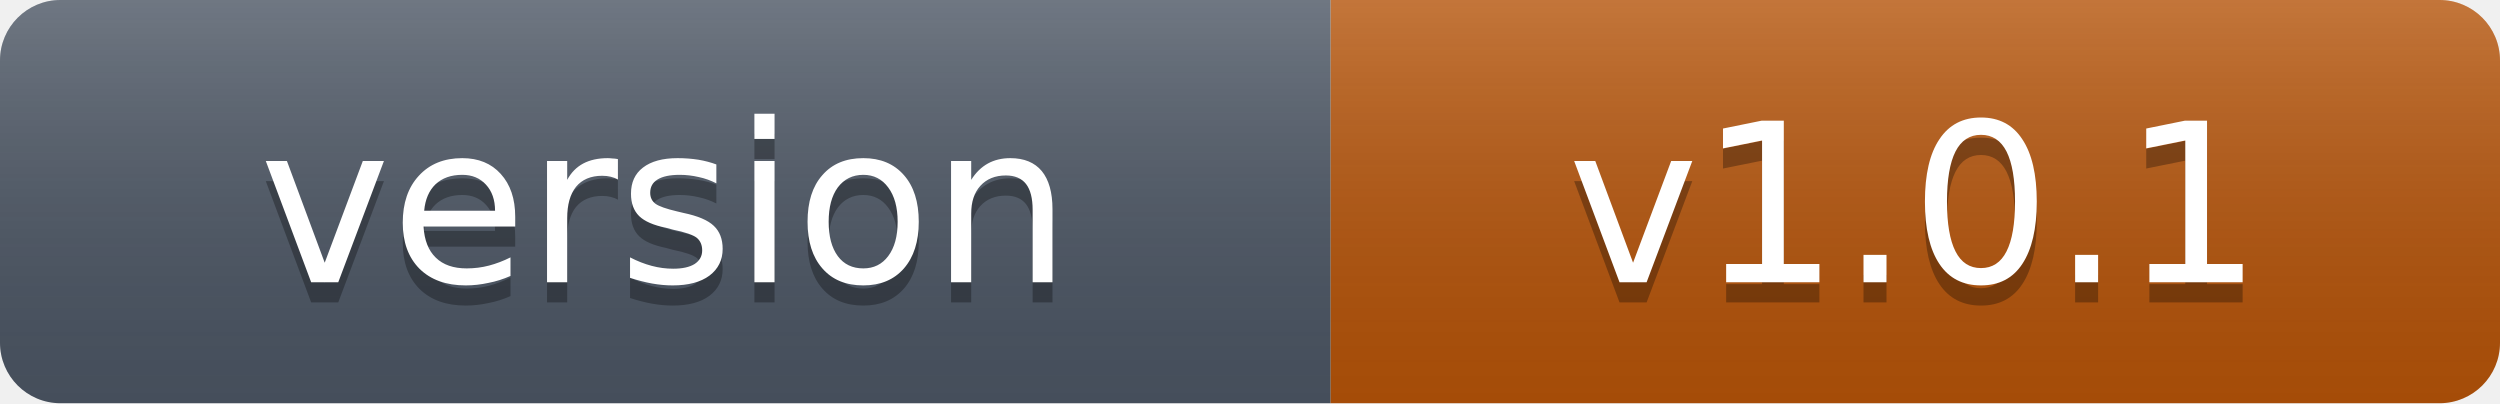
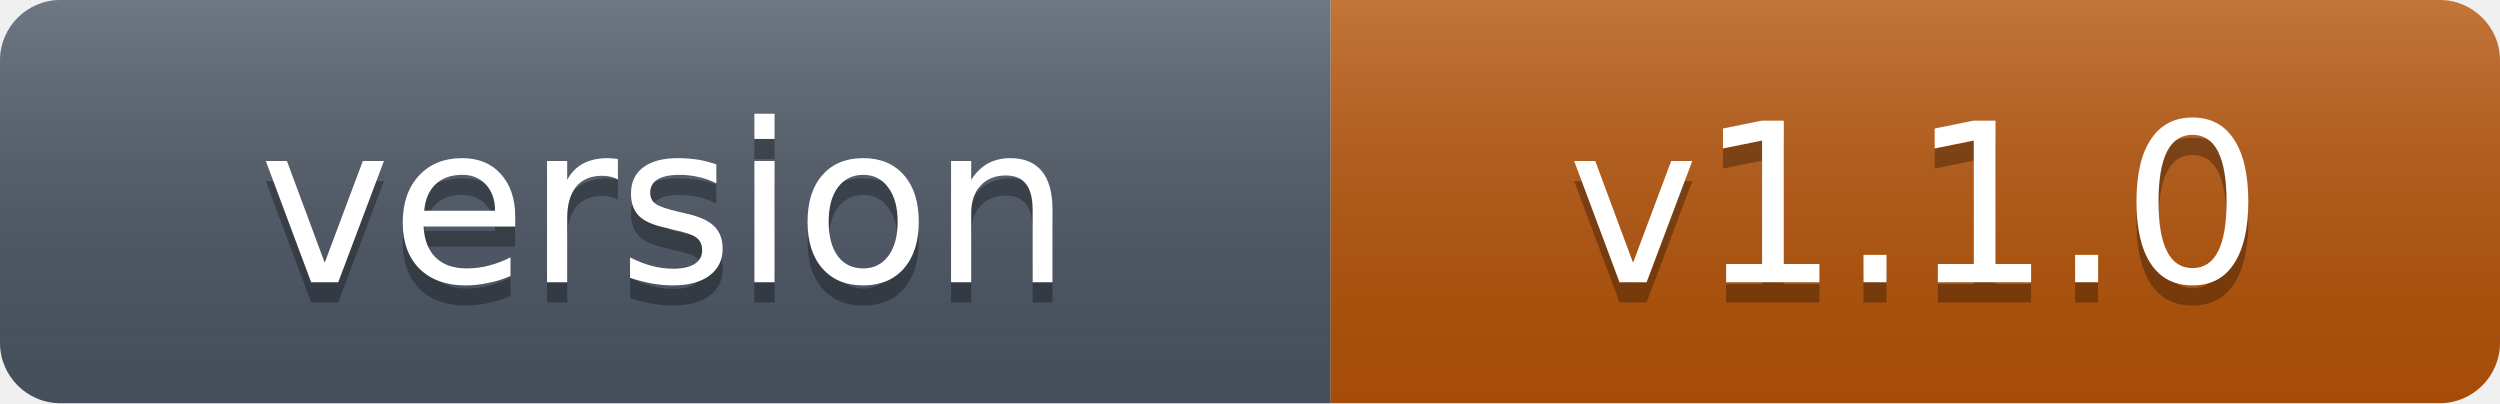
- <svg xmlns="http://www.w3.org/2000/svg" width="124" height="20" viewBox="0 0 124 20" role="img" aria-label="version: v1.0.1">
+ <svg xmlns="http://www.w3.org/2000/svg" width="124" height="20" viewBox="0 0 124 20" role="img" aria-label="version: v1.1.0">
  <defs>
    <linearGradient id="g4" x2="0" y2="100%">
      <stop offset="0" stop-color="#ffffff" stop-opacity=".20" />
      <stop offset="1" stop-color="#000000" stop-opacity=".08" />
    </linearGradient>
    <clipPath id="c4">
      <rect width="124" height="20" rx="3" />
    </clipPath>
  </defs>
  <g clip-path="url(#c4)">
    <rect width="66" height="20" fill="#4b5563" />
    <rect x="66" width="58" height="20" fill="#b45309" />
    <rect width="124" height="20" fill="url(#g4)" />
  </g>
  <g fill="#ffffff" text-anchor="middle" font-family="Verdana,Geneva,DejaVu Sans,sans-serif" font-size="11">
    <text x="33.0" y="15" fill="#000" fill-opacity=".30">version</text>
    <text x="33.0" y="14">version</text>
-     <text x="95.0" y="15" fill="#000" fill-opacity=".30">v1.0.1</text>
-     <text x="95.0" y="14">v1.0.1</text>
+     <text x="95.0" y="15" fill="#000" fill-opacity=".30">v1.1.0</text>
+     <text x="95.0" y="14">v1.1.0</text>
  </g>
</svg>
